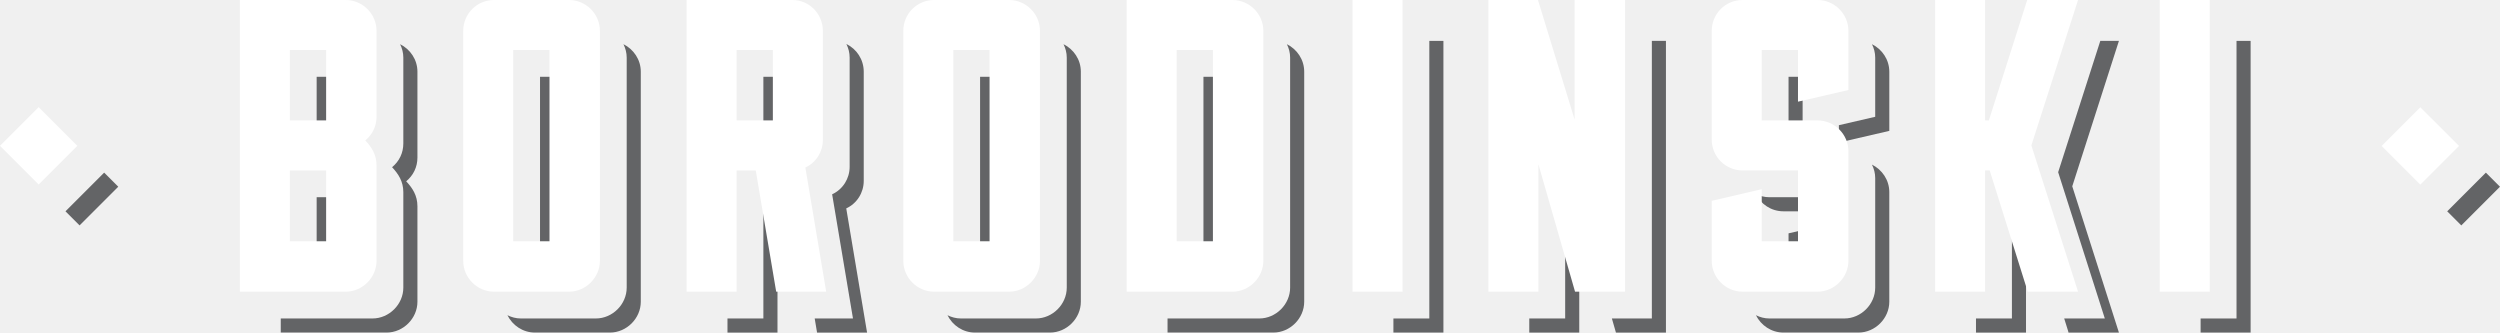
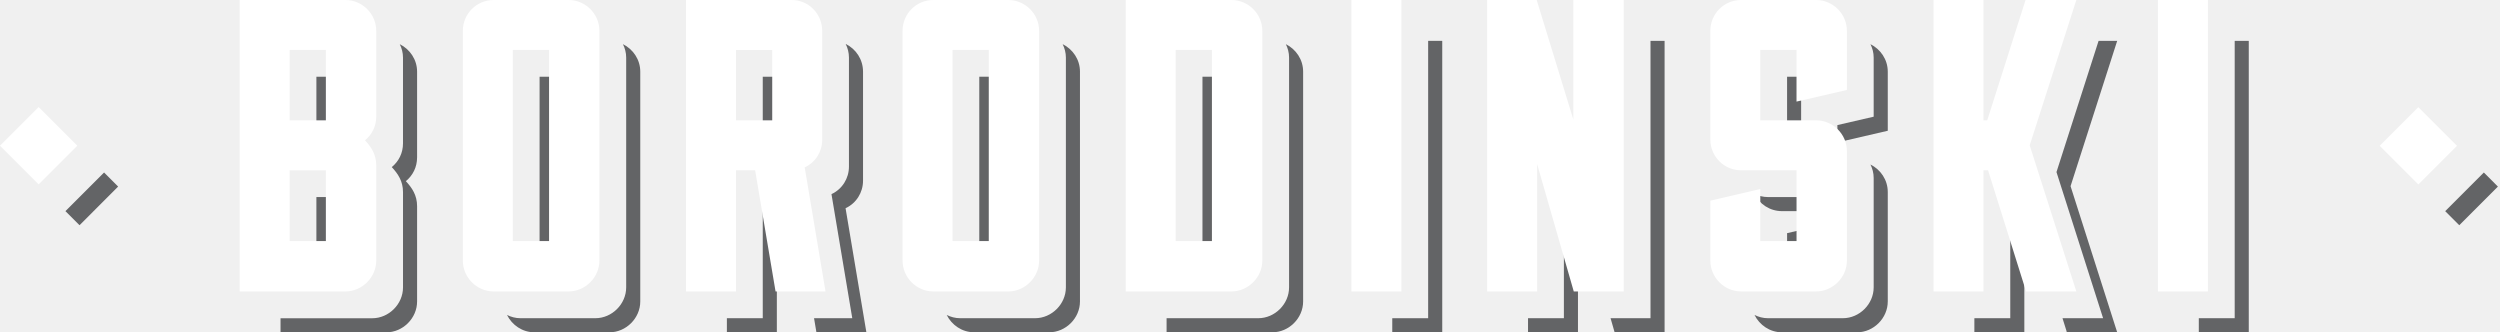
- <svg xmlns="http://www.w3.org/2000/svg" version="1.0" id="Layer_1" x="0px" y="0px" width="225.815px" height="30.04px" viewBox="0 0 225.815 30.04" enable-background="new 0 0 225.815 30.04" xml:space="preserve">
-   <g>
-     <rect x="1.023" y="10.703" transform="matrix(-0.7072 0.7071 -0.7071 -0.7072 15.2789 20.0186)" fill="#FFFFFF" width="4.941" height="4.941" />
-     <rect x="216.159" y="10.702" transform="matrix(-0.7071 0.7072 -0.7072 -0.7071 382.5277 -132.1171)" fill="#FFFFFF" width="4.94" height="4.942" />
-     <g>
-       <polygon fill="#636466" points="28.602,13.297 29.875,13.297 29.875,8.209 31.877,8.209 31.877,6.936 28.602,6.936   " />
-       <path fill="#636466" d="M37.705,14.231V6.478c0-1.097-0.653-2.032-1.567-2.487c0.182,0.368,0.293,0.776,0.293,1.213v7.753    c0,0.865-0.375,1.619-1.016,2.146c0.564,0.602,1.016,1.28,1.016,2.259v8.619c0,1.505-1.279,2.785-2.785,2.785h-8.287v1.273h9.561    c1.505,0,2.785-1.279,2.785-2.785v-8.619c0-0.979-0.451-1.656-1.016-2.259C37.328,15.85,37.705,15.097,37.705,14.231z" />
-       <polygon fill="#636466" points="28.602,24.212 29.875,24.212 29.875,19.087 31.877,19.087 31.877,17.813 28.602,17.813   " />
-     </g>
-     <g>
-       <polygon fill="#636466" points="48.778,24.212 50.051,24.212 50.051,8.209 52.053,8.209 52.053,6.936 48.778,6.936   " />
-       <path fill="#636466" d="M56.313,3.991c0.183,0.368,0.294,0.776,0.294,1.213v20.777c0,1.505-1.28,2.785-2.785,2.785h-6.774    c-0.438,0-0.847-0.112-1.215-0.295c0.455,0.916,1.39,1.568,2.487,1.568h6.775c1.505,0,2.785-1.279,2.785-2.785V6.478    C57.88,5.381,57.228,4.446,56.313,3.991z" />
-     </g>
-     <g>
-       <polygon fill="#636466" points="68.953,13.297 70.227,13.297 70.227,8.209 72.228,8.209 72.228,6.936 68.953,6.936   " />
-       <path fill="#636466" d="M76.438,18.823c0.978-0.451,1.58-1.43,1.58-2.484V6.478c0-1.11-0.647-2.056-1.568-2.504    c0.183,0.372,0.295,0.786,0.295,1.231v9.861c0,1.054-0.603,2.033-1.581,2.484l1.882,11.217h-3.458l0.214,1.273h4.517    L76.438,18.823z" />
-       <polygon fill="#636466" points="70.685,17.813 68.953,17.813 68.953,28.767 65.71,28.767 65.71,30.04 70.227,30.04 70.227,19.087    70.899,19.087   " />
-     </g>
-     <g>
-       <polygon fill="#636466" points="88.527,24.212 89.801,24.212 89.801,8.209 91.803,8.209 91.803,6.936 88.527,6.936   " />
-       <path fill="#636466" d="M96.063,3.991c0.182,0.368,0.293,0.776,0.293,1.213v20.777c0,1.505-1.279,2.785-2.785,2.785h-6.776    c-0.437,0-0.846-0.112-1.213-0.294c0.454,0.915,1.389,1.567,2.486,1.567h6.775c1.505,0,2.785-1.279,2.785-2.785V6.478    C97.63,5.381,96.977,4.446,96.063,3.991z" />
-     </g>
-     <g>
-       <polygon fill="#636466" points="108.703,24.212 109.976,24.212 109.976,8.209 111.978,8.209 111.978,6.936 108.703,6.936   " />
-       <path fill="#636466" d="M116.239,3.991c0.181,0.368,0.293,0.776,0.293,1.213v20.777c0,1.505-1.28,2.785-2.785,2.785h-8.288v1.273    h9.561c1.505,0,2.784-1.279,2.784-2.785V6.478C117.805,5.381,117.153,4.446,116.239,3.991z" />
-     </g>
-     <polygon fill="#636466" points="129.105,3.693 129.105,28.767 125.861,28.767 125.861,30.04 130.378,30.04 130.378,3.693  " />
-     <g>
-       <polygon fill="#636466" points="149.205,3.693 149.205,28.767 145.595,28.767 145.961,30.04 150.478,30.04 150.478,3.693   " />
-       <polygon fill="#636466" points="141.375,17.249 141.375,28.767 138.133,28.767 138.133,30.04 142.648,30.04 142.648,21.676   " />
-     </g>
-     <g>
-       <path fill="#636466" d="M161.094,19.087h3.732v-1.273h-5.006c-0.441,0-0.853-0.109-1.222-0.291    C159.051,18.447,159.99,19.087,161.094,19.087z" />
-       <polygon fill="#636466" points="162.823,20.78 161.552,21.077 161.552,24.212 162.823,24.212   " />
-       <path fill="#636466" d="M169.086,3.991c0.183,0.368,0.294,0.776,0.294,1.213v5.345l-3.281,0.759v1.568l4.555-1.054V6.478    C170.653,5.381,170.001,4.446,169.086,3.991z" />
-       <path fill="#636466" d="M169.086,14.869c0.183,0.368,0.294,0.776,0.294,1.213v9.899c0,1.505-1.279,2.785-2.785,2.785h-6.774    c-0.438,0-0.847-0.112-1.215-0.295c0.454,0.916,1.39,1.568,2.488,1.568h6.774c1.506,0,2.785-1.279,2.785-2.785v-9.9    C170.653,16.259,170.002,15.324,169.086,14.869z" />
-       <polygon fill="#636466" points="161.552,6.936 161.552,13.297 162.823,13.297 162.823,8.209 164.826,8.209 164.826,6.936   " />
-     </g>
-     <g>
-       <polygon fill="#636466" points="182.142,17.813 181.728,17.813 181.728,28.767 178.483,28.767 178.483,30.04 183.001,30.04    183.001,20.552   " />
-       <polygon fill="#636466" points="191.394,3.693 189.712,3.693 185.905,15.555 190.12,28.767 186.45,28.767 186.802,29.89    186.84,30.04 191.394,30.04 187.179,16.829   " />
-     </g>
-     <polygon fill="#636466" points="202.016,3.693 202.016,28.767 198.772,28.767 198.772,30.04 203.289,30.04 203.289,3.693  " />
-     <rect x="220.961" y="17.076" transform="matrix(0.707 -0.7072 0.7072 0.707 52.7506 163.2791)" fill="#636466" width="4.941" height="1.8" />
-     <rect x="5.827" y="17.076" transform="matrix(0.7071 -0.7072 0.7072 0.7071 -10.2817 11.1335)" fill="#636466" width="4.941" height="1.8" />
-     <g>
-       <path fill="#FFFFFF" d="M34.012,10.539c0,0.866-0.376,1.619-1.016,2.146c0.564,0.602,1.016,1.279,1.016,2.257v8.62    c0,1.506-1.28,2.785-2.785,2.785h-9.56V0h9.56c1.505,0,2.785,1.242,2.785,2.786V10.539z M29.458,4.516h-3.275v6.361h3.275V4.516z     M29.458,15.395h-3.275v6.398h3.275V15.395z" />
-       <path fill="#FFFFFF" d="M51.402,0c1.505,0,2.785,1.242,2.785,2.786v20.776c0,1.506-1.28,2.785-2.785,2.785h-6.775    c-1.543,0-2.786-1.279-2.786-2.785V2.786C41.842,1.242,43.084,0,44.627,0H51.402z M49.633,4.516h-3.275v17.277h3.275V4.516z" />
-       <path fill="#FFFFFF" d="M70.11,26.347l-1.845-10.952h-1.732v10.952h-4.516V0h9.561c1.505,0,2.748,1.242,2.748,2.786v9.861    c0,1.054-0.603,2.032-1.581,2.484l1.882,11.216H70.11z M69.809,4.516h-3.275v6.361h3.275V4.516z" />
-       <path fill="#FFFFFF" d="M91.152,0c1.505,0,2.784,1.242,2.784,2.786v20.776c0,1.506-1.279,2.785-2.784,2.785h-6.775    c-1.543,0-2.785-1.279-2.785-2.785V2.786C81.592,1.242,82.834,0,84.377,0H91.152z M89.383,4.516h-3.275v17.277h3.275V4.516z" />
-       <path fill="#FFFFFF" d="M111.328,0c1.505,0,2.785,1.242,2.785,2.786v20.776c0,1.506-1.279,2.785-2.785,2.785h-9.561V0H111.328z     M109.558,4.516h-3.275v17.277h3.275V4.516z" />
-       <path fill="#FFFFFF" d="M122.169,0h4.517v26.347h-4.517V0z" />
-       <path fill="#FFFFFF" d="M146.784,0v26.347h-4.516l-3.312-11.517v11.517h-4.517V0h4.479l3.312,10.803V0H146.784z" />
-       <path fill="#FFFFFF" d="M164.176,10.877c1.504,0,2.785,1.242,2.785,2.785v9.899c0,1.506-1.281,2.785-2.785,2.785H157.4    c-1.544,0-2.785-1.279-2.785-2.785v-5.42l4.516-1.054v4.705h3.275v-6.398H157.4c-1.544,0-2.785-1.243-2.785-2.786V2.786    c0-1.543,1.241-2.786,2.785-2.786h6.775c1.504,0,2.785,1.242,2.785,2.786v5.344l-4.555,1.054V4.516h-3.275v6.361H164.176z" />
-       <path fill="#FFFFFF" d="M183.485,13.136l4.216,13.21h-4.554l-0.038-0.15l-3.388-10.802h-0.415v10.952h-4.516V0h4.516v10.877h0.34    L183.109,0h4.592L183.485,13.136z" />
-       <path fill="#FFFFFF" d="M195.08,0h4.516v26.347h-4.516V0z" />
-     </g>
+ <svg xmlns="http://www.w3.org/2000/svg" width="226" height="30" viewBox="0 0 226 30" version="1">
+   <path fill="#FFF" d="M6.987 13.173l-3.494 3.494L0 13.172 3.493 9.68zM222.113 13.183l-3.493 3.494-3.495-3.495 3.493-3.493z" />
+   <g fill="#636466">
+     <path d="M28.602 13.297h1.273V8.21h2.002V6.935h-3.275M37.705 14.23V6.48c0-1.097-.653-2.032-1.567-2.487.182.37.293.777.293 1.214v7.753c0 .865-.374 1.62-1.015 2.146.564.602 1.016 1.28 1.016 2.26v8.618c0 1.506-1.278 2.786-2.784 2.786H25.36v1.273h9.56c1.505 0 2.785-1.28 2.785-2.786v-8.62c0-.978-.45-1.655-1.016-2.258.638-.526 1.015-1.28 1.015-2.145z" />
+     <path d="M28.602 24.212h1.273v-5.125h2.002v-1.274h-3.275" />
+   </g>
+   <g fill="#636466">
+     <path d="M48.778 24.212h1.273V8.21h2.003V6.935h-3.275" />
+     <path d="M56.313 3.99c.183.37.294.777.294 1.214V25.98c0 1.506-1.28 2.786-2.785 2.786h-6.774c-.438 0-.847-.112-1.215-.295.455.917 1.39 1.57 2.487 1.57h6.775c1.505 0 2.785-1.28 2.785-2.786V6.478c0-1.097-.652-2.032-1.567-2.487z" />
+   </g>
+   <g fill="#636466">
+     <path d="M68.953 13.297h1.274V8.21h2V6.935h-3.274M76.438 18.823c.978-.45 1.58-1.43 1.58-2.484V6.477c0-1.11-.647-2.056-1.568-2.504.183.372.295.786.295 1.23v9.862c0 1.054-.603 2.033-1.58 2.484l1.88 11.217H73.59l.214 1.273h4.517l-1.882-11.217zM70.685 17.813h-1.732v10.954H65.71v1.273h4.517V19.087h.672" />
+   </g>
+   <g fill="#636466">
+     <path d="M88.527 24.212H89.8V8.21h2.003V6.935h-3.276" />
+     <path d="M96.063 3.99c.182.37.293.777.293 1.214V25.98c0 1.506-1.28 2.786-2.785 2.786h-6.775c-.437 0-.846-.112-1.213-.294.454.915 1.39 1.567 2.486 1.567h6.775c1.505 0 2.785-1.28 2.785-2.786V6.478c.002-1.097-.65-2.032-1.565-2.487z" />
+   </g>
+   <g fill="#636466">
+     <path d="M108.703 24.212h1.273V8.21h2.002V6.935h-3.275" />
+     <path d="M116.24 3.99c.18.37.292.777.292 1.214V25.98c0 1.506-1.28 2.786-2.785 2.786h-8.288v1.273h9.56c1.505 0 2.784-1.28 2.784-2.786V6.478c0-1.097-.65-2.032-1.565-2.487z" />
+   </g>
+   <path fill="#636466" d="M129.105 3.693v25.074h-3.244v1.273h4.518V3.693" />
+   <g fill="#636466">
+     <path d="M149.205 3.693v25.074h-3.61l.366 1.273h4.518V3.693M141.375 17.25v11.517h-3.242v1.273h4.515v-8.364" />
+   </g>
+   <g fill="#636466">
+     <path d="M161.094 19.087h3.732v-1.273h-5.006c-.44 0-.853-.11-1.222-.29.453.923 1.392 1.563 2.496 1.563zM162.823 20.78l-1.27.297v3.135h1.27M169.086 3.99c.183.37.294.777.294 1.214v5.345l-3.28.758v1.568l4.554-1.054V6.478c0-1.097-.653-2.032-1.568-2.487z" />
+     <path d="M169.086 14.87c.183.367.294.775.294 1.212v9.9c0 1.504-1.28 2.784-2.785 2.784h-6.774c-.437 0-.846-.112-1.214-.295.454.917 1.39 1.57 2.488 1.57h6.774c1.506 0 2.785-1.28 2.785-2.786v-9.9c0-1.095-.65-2.03-1.567-2.485zM161.552 6.936v6.36h1.27V8.21h2.004V6.935" />
+   </g>
+   <g fill="#636466">
+     <path d="M182.142 17.813h-.414v10.954h-3.245v1.273H183v-9.488M191.394 3.693h-1.682l-3.807 11.862 4.215 13.212h-3.67l.352 1.123.038.15h4.554l-4.215-13.21" />
+   </g>
+   <path fill="#636466" d="M202.016 3.693v25.074h-3.244v1.273h4.517V3.693M221.046 19.088l3.493-3.494 1.272 1.273-3.493 3.494zM5.915 19.087l3.494-3.494 1.27 1.273L7.19 20.36z" />
+   <g fill="#FFF">
+     <path d="M34.012 10.54c0 .865-.376 1.618-1.016 2.145.564.602 1.016 1.28 1.016 2.257v8.62c0 1.506-1.28 2.785-2.785 2.785h-9.56V0h9.56c1.505 0 2.785 1.242 2.785 2.786v7.753zm-4.554-6.024h-3.275v6.36h3.275v-6.36zm0 10.88h-3.275v6.397h3.275v-6.398zM51.402 0c1.505 0 2.785 1.242 2.785 2.786v20.776c0 1.506-1.28 2.785-2.785 2.785h-6.775c-1.543 0-2.786-1.28-2.786-2.785V2.786C41.843 1.242 43.085 0 44.628 0h6.775zm-1.77 4.516H46.36v17.277h3.275V4.516zM70.11 26.347l-1.845-10.952h-1.732v10.952h-4.516V0h9.56c1.506 0 2.75 1.242 2.75 2.786v9.86c0 1.055-.604 2.033-1.582 2.485l1.882 11.217H70.11zm-.3-21.83h-3.276v6.36h3.275v-6.36zM91.152 0c1.505 0 2.784 1.242 2.784 2.786v20.776c0 1.506-1.28 2.785-2.784 2.785h-6.775c-1.543 0-2.785-1.28-2.785-2.785V2.786C81.592 1.242 82.834 0 84.377 0h6.775zm-1.77 4.516H86.11v17.277h3.275V4.516zM111.328 0c1.505 0 2.785 1.242 2.785 2.786v20.776c0 1.506-1.28 2.785-2.785 2.785h-9.56V0h9.56zm-1.77 4.516h-3.275v17.277h3.275V4.516zM122.17 0h4.516v26.347h-4.517V0zM146.784 0v26.347h-4.516l-3.312-11.517v11.517h-4.517V0h4.478l3.312 10.803V0h4.554zM164.176 10.877c1.504 0 2.785 1.242 2.785 2.785v9.9c0 1.505-1.28 2.784-2.784 2.784H157.4c-1.544 0-2.785-1.28-2.785-2.785v-5.42l4.516-1.053v4.705h3.276v-6.398H157.4c-1.544 0-2.785-1.243-2.785-2.786V2.786c0-1.543 1.24-2.786 2.785-2.786h6.775c1.504 0 2.785 1.242 2.785 2.786V8.13l-4.555 1.054V4.516h-3.275v6.36h5.046zM183.485 13.136l4.216 13.21h-4.553l-.038-.15-3.39-10.802h-.414v10.952h-4.516V0h4.516v10.877h.34L183.11 0h4.59l-4.215 13.136zM195.08 0h4.516v26.347h-4.516V0z" />
  </g>
</svg>
